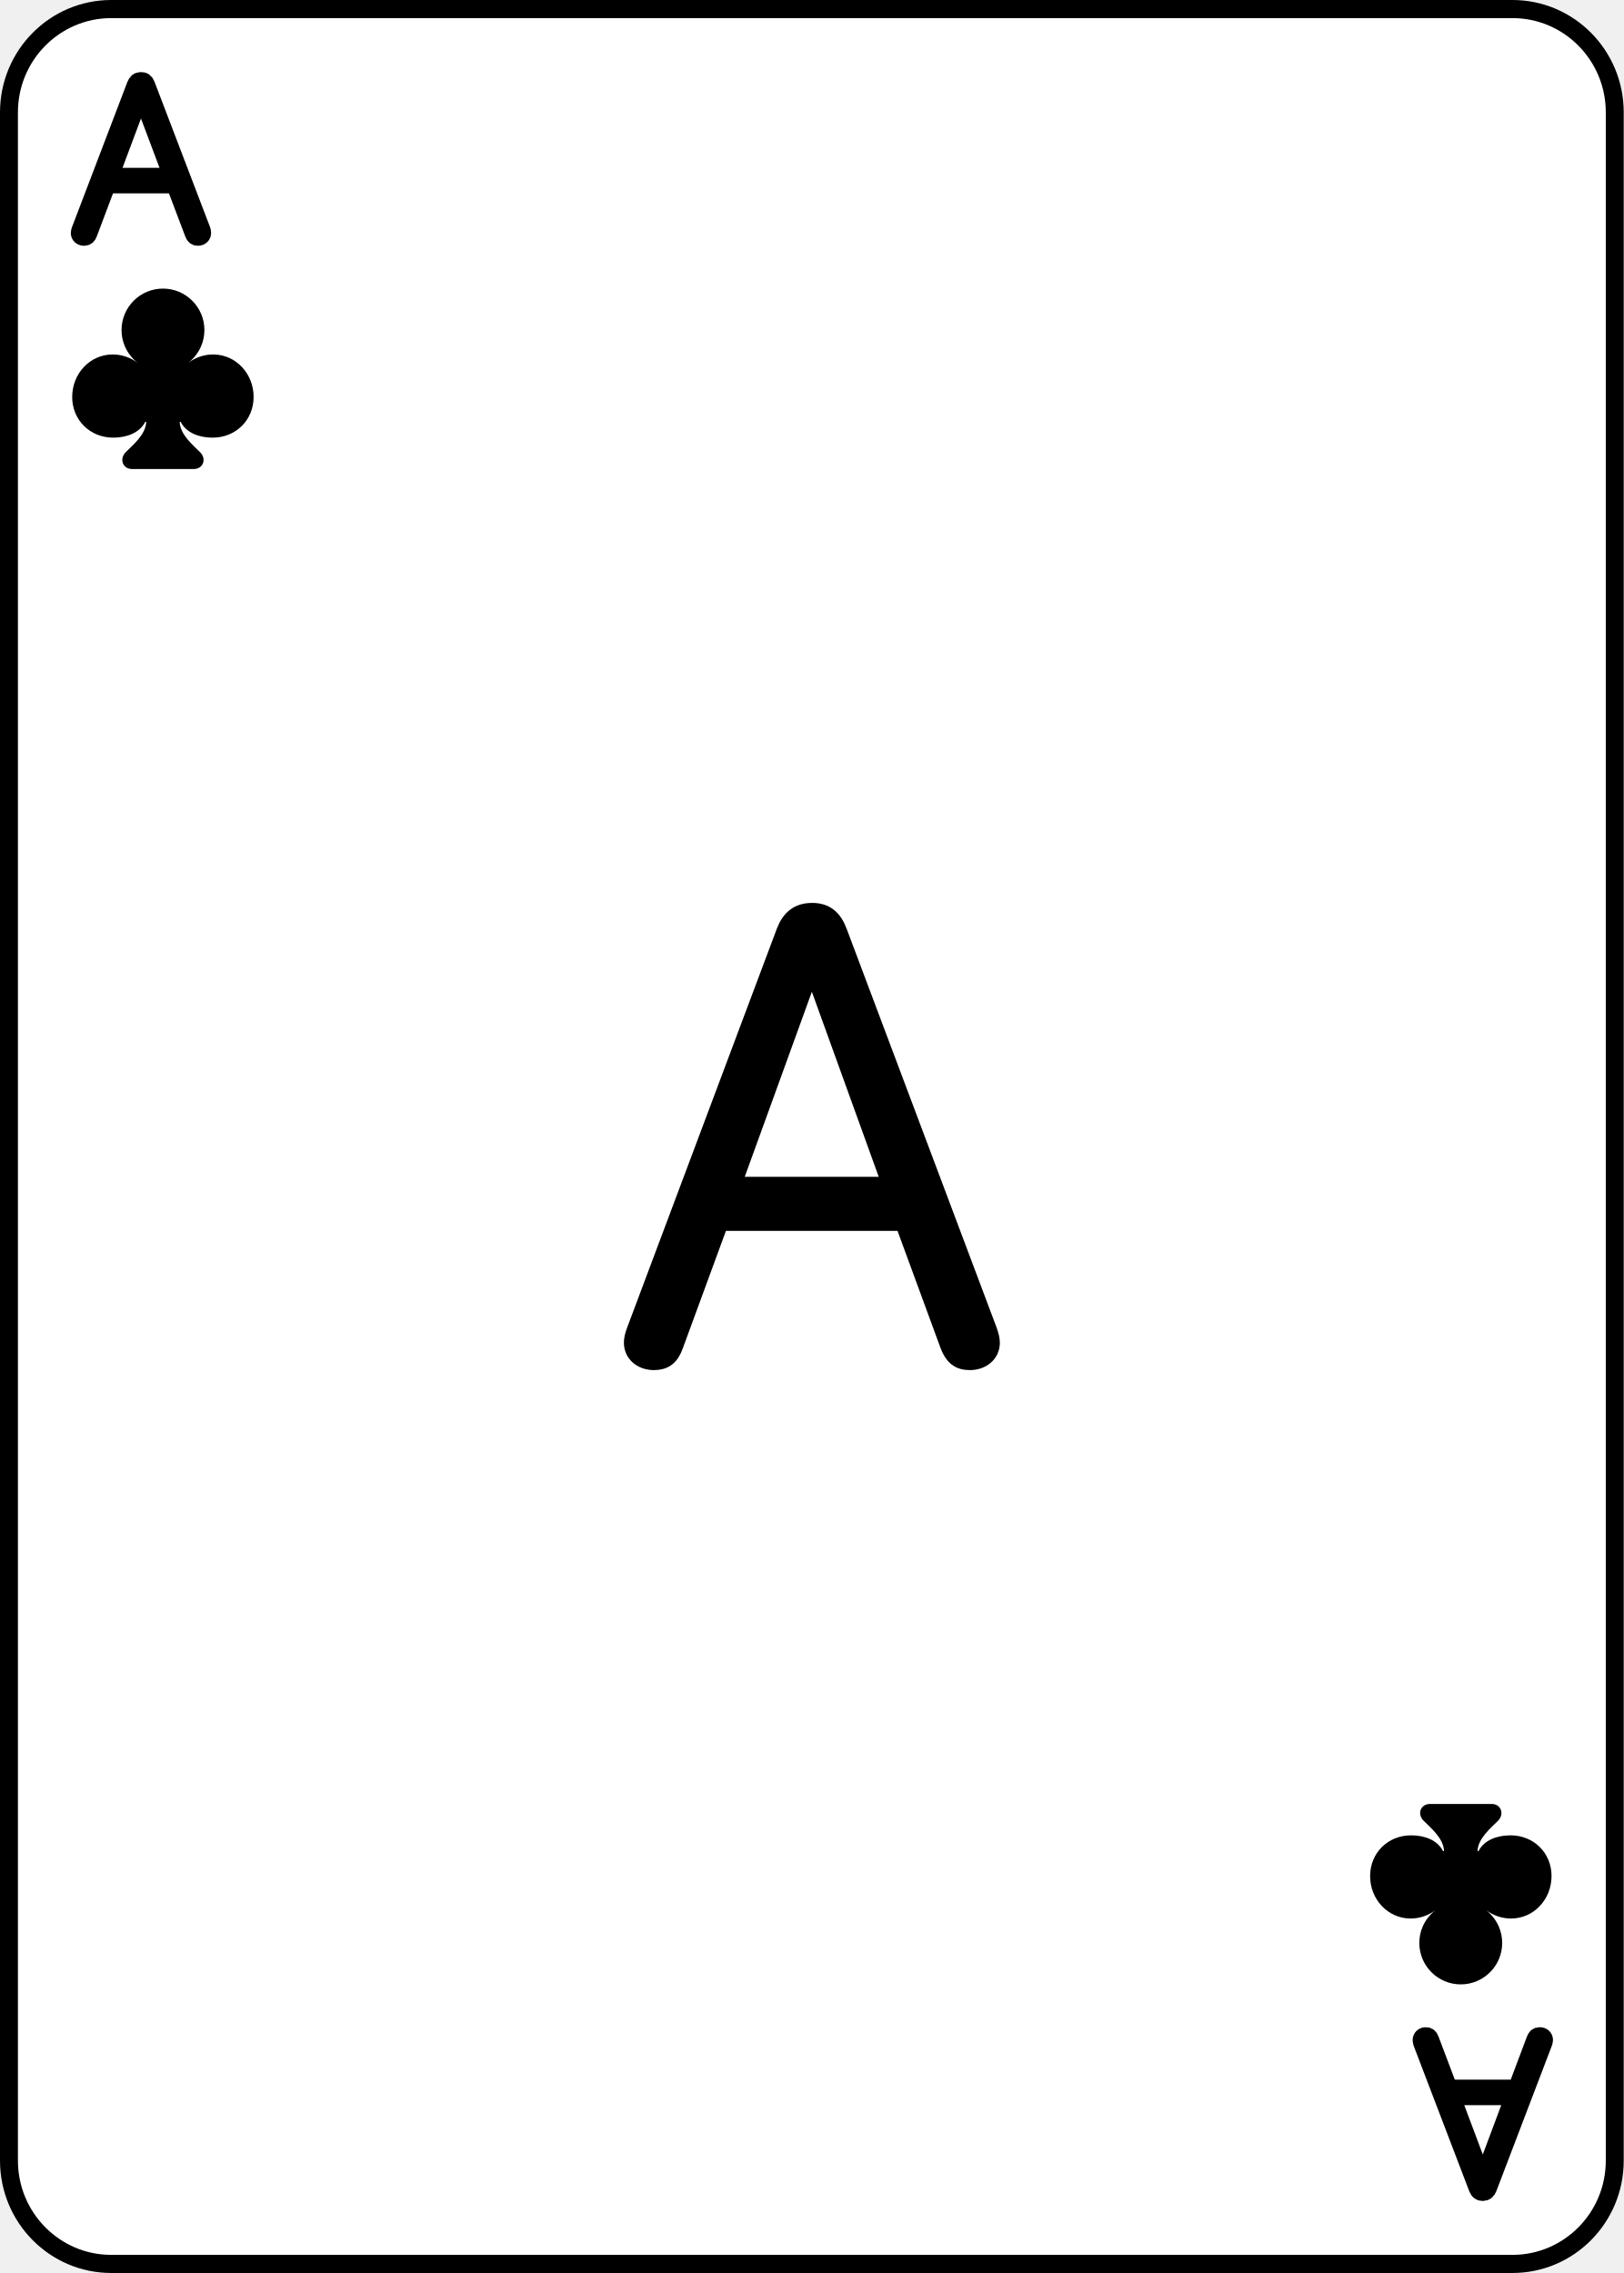
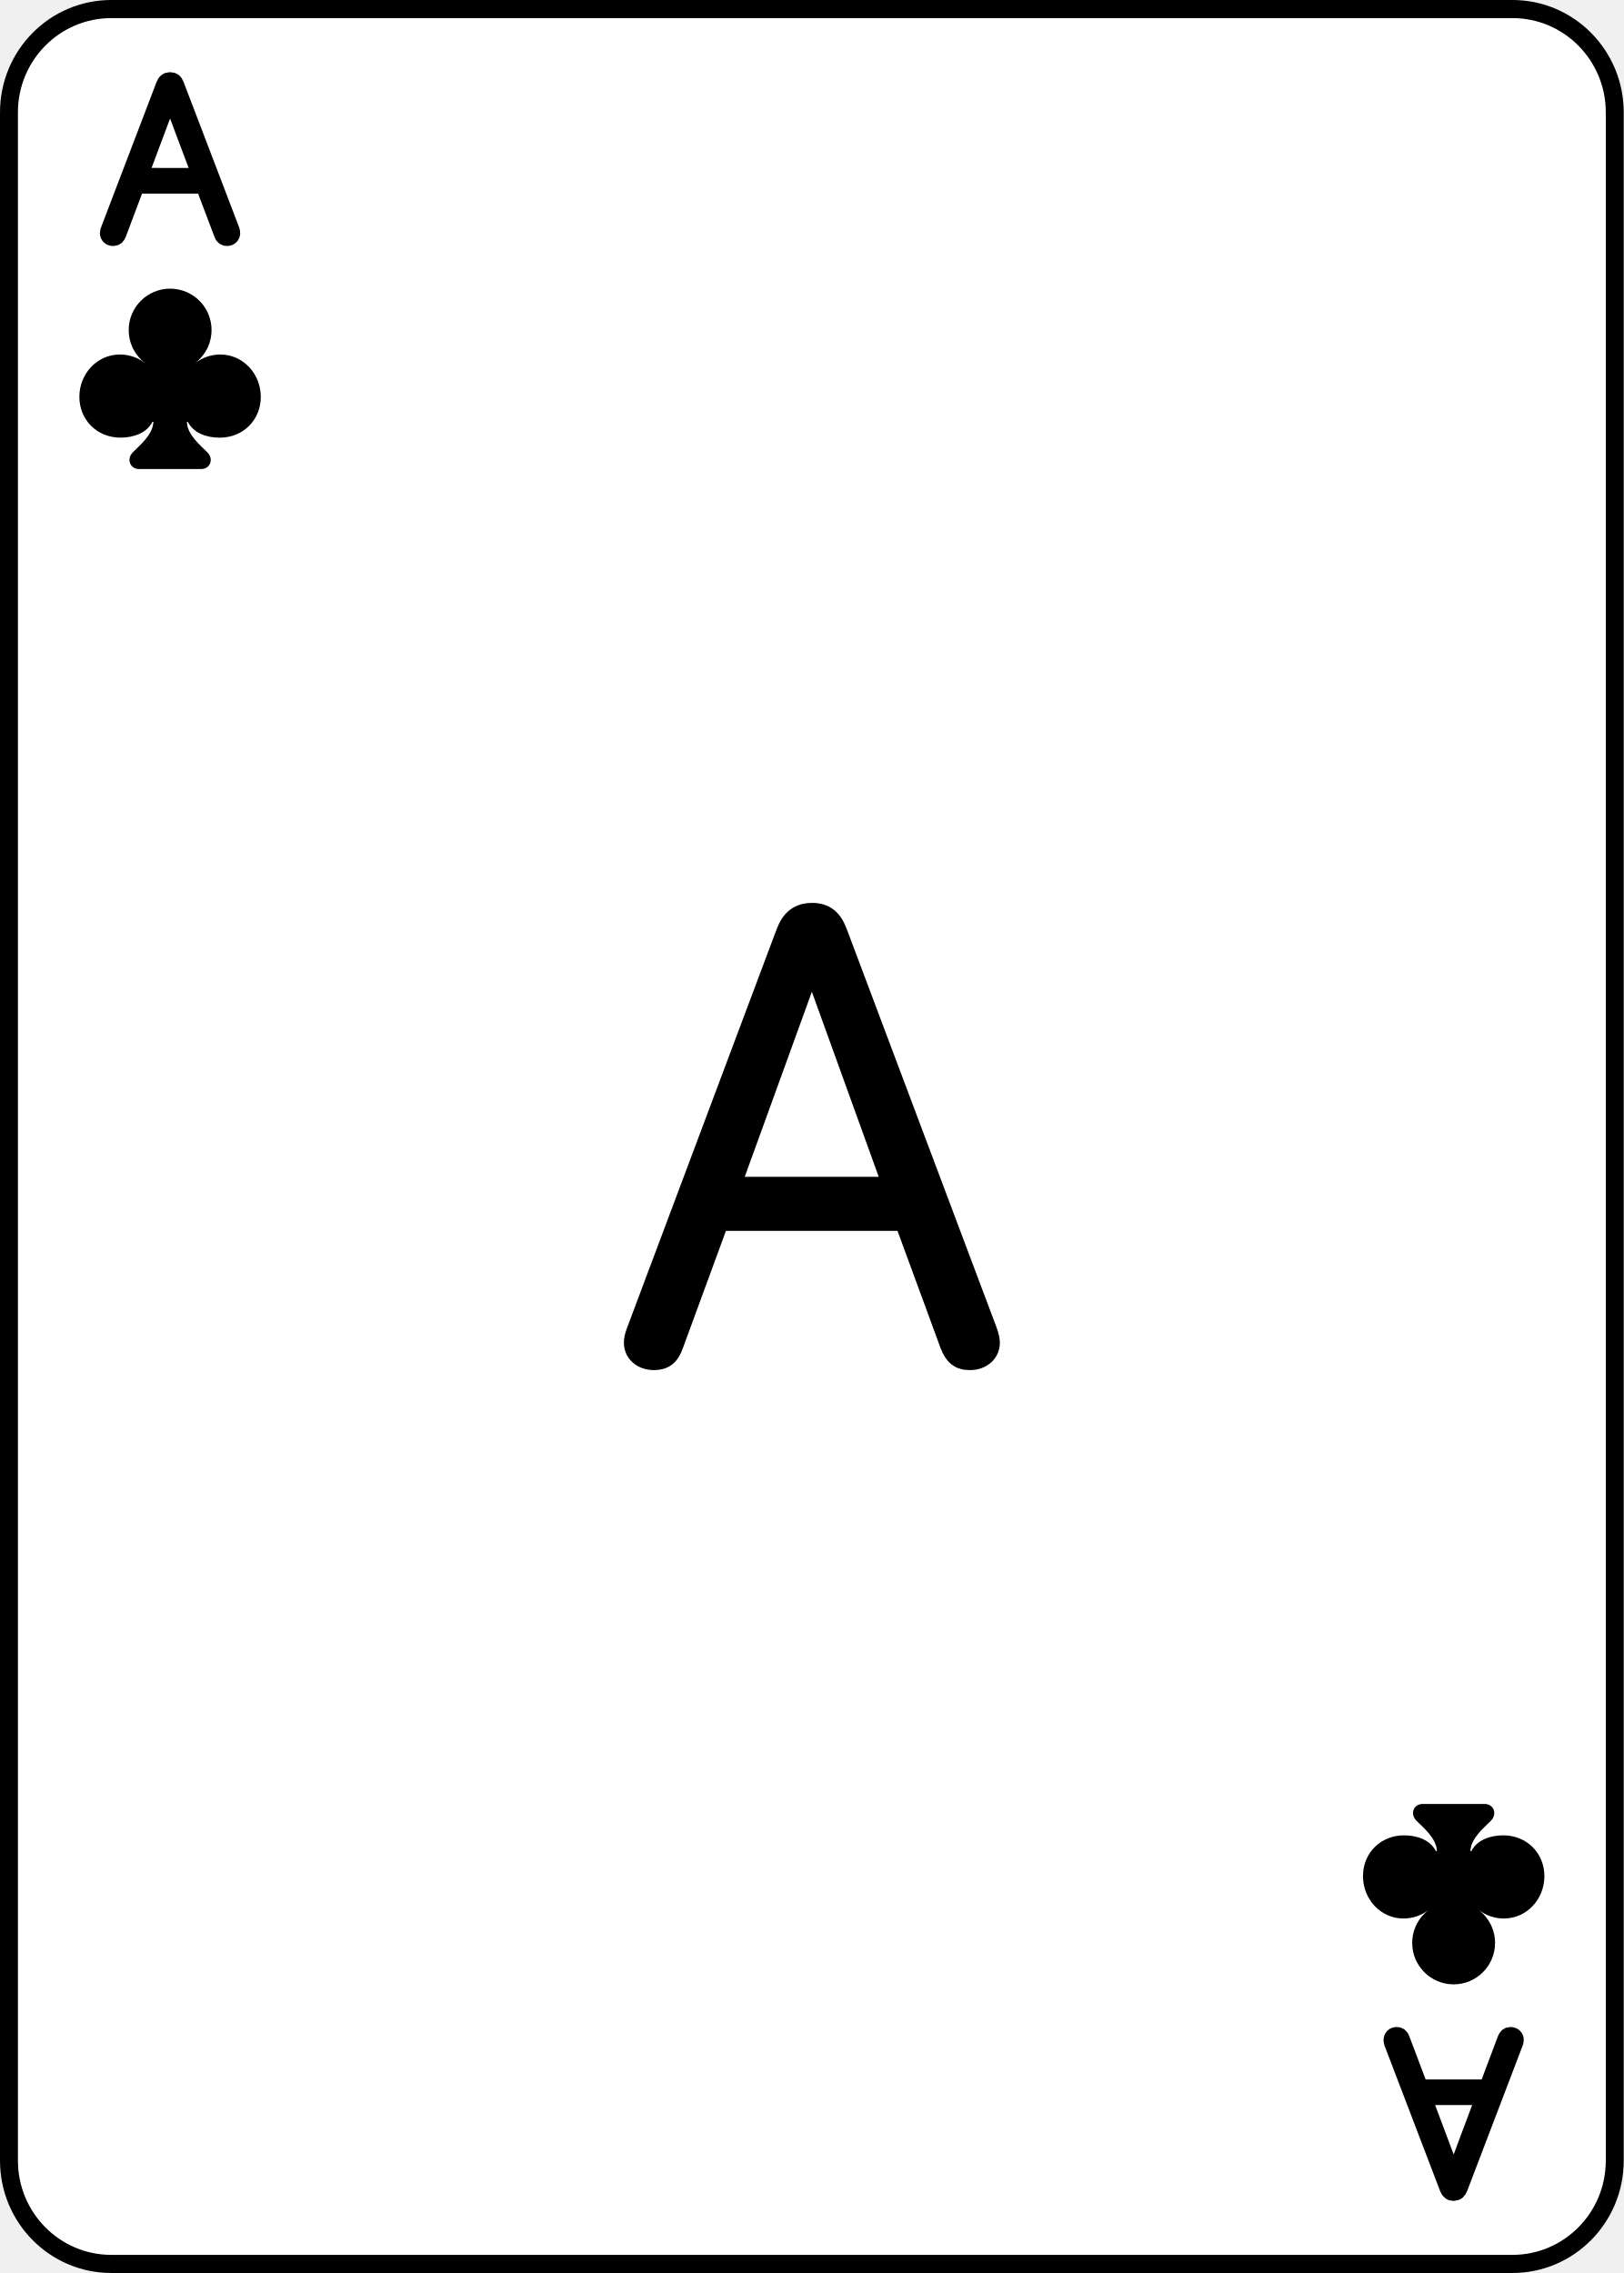
<svg xmlns="http://www.w3.org/2000/svg" width="180" height="252" viewBox="0 0 47.625 66.675" version="1.1" id="svg1" xml:space="preserve">
  <defs id="defs1" />
-   <g id="layer1" transform="matrix(0.9999891,0,0,1.01019,0.00205452,-0.00212557)">
+   <g id="layer1" transform="matrix(0.9999891,0,0,1.01019,0.00205452,-0.00212558)">
    <path style="fill:#ffffff;fill-opacity:1;stroke:#000000;stroke-width:0.526;stroke-linecap:round;stroke-linejoin:round;stroke-dasharray:none" id="rect1" width="47.099" height="65.476" x="0.261" y="0.265" d="M 3.261,0.265 H 44.36 a 3,3 45 0 1 3,3 V 62.741 a 3,3 135 0 1 -3,3 H 3.261 a 3,3 45 0 1 -3,-3 V 3.265 A 3,3 135 0 1 3.261,0.265 Z" />
    <path style="font-weight:300;font-size:18.252px;font-family:'SF Pro Rounded';-inkscape-font-specification:'SF Pro Rounded Light';letter-spacing:-7.108px;word-spacing:0px;stroke:#000000;stroke-width:0.526;stroke-linecap:round;stroke-linejoin:round" d="m 19.083,39.726 c 0.303,0 0.481,-0.134 0.597,-0.472 l 1.319,-3.592 h 5.374 l 1.319,3.592 c 0.125,0.33 0.294,0.472 0.606,0.472 0.356,0 0.615,-0.223 0.615,-0.535 0,-0.098 -0.027,-0.205 -0.08,-0.356 L 24.457,27.196 c -0.152,-0.401 -0.383,-0.579 -0.758,-0.579 -0.392,0 -0.633,0.187 -0.784,0.579 L 18.548,38.835 c -0.062,0.16 -0.08,0.267 -0.08,0.356 0,0.312 0.258,0.535 0.615,0.535 z m 2.273,-5.115 2.308,-6.363 h 0.053 l 2.299,6.363 z" id="text3-8-2" transform="scale(1.005087,0.9949383)" aria-label="A" />
-     <path style="font-weight:200;font-size:6.318px;font-family:'SF Pro Rounded';-inkscape-font-specification:'SF Pro Rounded Ultra-Light';letter-spacing:-7.108px;word-spacing:0px;stroke:#000000;stroke-width:0.526;stroke-linecap:round;stroke-linejoin:round" d="m 2.45,6.912 c 0.065,0 0.099,-0.028 0.126,-0.102 L 3.114,5.382 h 1.996 l 0.54,1.428 c 0.025,0.071 0.062,0.102 0.123,0.102 0.074,0 0.123,-0.046 0.123,-0.114 0,-0.019 -0.006,-0.046 -0.015,-0.077 L 4.261,2.482 C 4.23,2.402 4.187,2.368 4.113,2.368 c -0.074,0 -0.12,0.037 -0.151,0.117 L 2.346,6.721 c -0.012,0.037 -0.019,0.059 -0.019,0.08 0,0.065 0.049,0.111 0.123,0.111 z M 3.194,5.163 4.104,2.732 h 0.015 L 5.033,5.163 Z" id="text1-4-0" transform="scale(1.005087,0.9949383)" aria-label="A" />
-     <path style="font-weight:200;font-size:6.318px;font-family:'SF Pro Rounded';-inkscape-font-specification:'SF Pro Rounded Ultra-Light';letter-spacing:-7.108px;word-spacing:0px;stroke:#000000;stroke-width:0.526;stroke-linecap:round;stroke-linejoin:round" d="m -44.93,-59.43 c 0.065,0 0.099,-0.028 0.126,-0.102 l 0.537,-1.428 h 1.996 l 0.54,1.428 c 0.025,0.071 0.062,0.102 0.123,0.102 0.074,0 0.123,-0.046 0.123,-0.114 0,-0.019 -0.006,-0.046 -0.015,-0.077 l -1.62,-4.239 c -0.031,-0.08 -0.074,-0.114 -0.148,-0.114 -0.074,0 -0.12,0.037 -0.151,0.117 l -1.617,4.236 c -0.012,0.037 -0.019,0.059 -0.019,0.08 0,0.065 0.049,0.111 0.123,0.111 z m 0.743,-1.749 0.91,-2.431 h 0.015 l 0.913,2.431 z" id="text1-4-0-7" transform="scale(-1.005087,-0.9949383)" aria-label="A" />
-     <path d="m 2.104,11.585 c 0,0.677 0.521,1.19 1.198,1.19 0.384,0 0.767,-0.134 0.934,-0.46 h 0.029 c -0.014,0.38 -0.413,0.695 -0.601,0.887 -0.195,0.203 -0.076,0.488 0.181,0.488 h 1.813 c 0.261,0 0.38,-0.286 0.181,-0.488 -0.188,-0.192 -0.586,-0.507 -0.597,-0.887 h 0.029 c 0.166,0.326 0.546,0.46 0.93,0.46 0.68,0 1.198,-0.514 1.198,-1.19 0,-0.673 -0.514,-1.238 -1.183,-1.238 -0.253,0 -0.517,0.083 -0.727,0.25 0.358,-0.293 0.474,-0.651 0.474,-0.963 0,-0.669 -0.543,-1.209 -1.209,-1.209 -0.666,0 -1.209,0.539 -1.209,1.209 0,0.311 0.116,0.669 0.47,0.963 -0.206,-0.166 -0.474,-0.25 -0.727,-0.25 -0.669,0 -1.183,0.564 -1.183,1.238 z" id="text3" style="font-weight:300;font-size:7.411px;line-height:0;font-family:'SF Pro Rounded';-inkscape-font-specification:'SF Pro Rounded Light';letter-spacing:0px;word-spacing:0px;text-orientation:upright;stroke-width:0.526;stroke-linecap:round" transform="scale(1.005087,0.9949383)" aria-label="♣" />
-     <path d="m -45.276,-54.757 c 0,0.677 0.521,1.19 1.198,1.19 0.384,0 0.767,-0.134 0.934,-0.46 h 0.029 c -0.014,0.38 -0.413,0.695 -0.601,0.887 -0.195,0.203 -0.076,0.488 0.181,0.488 h 1.813 c 0.261,0 0.38,-0.286 0.181,-0.488 -0.188,-0.192 -0.586,-0.507 -0.597,-0.887 h 0.029 c 0.166,0.326 0.546,0.46 0.93,0.46 0.68,0 1.198,-0.514 1.198,-1.19 0,-0.673 -0.514,-1.238 -1.183,-1.238 -0.253,0 -0.517,0.083 -0.727,0.25 0.358,-0.293 0.474,-0.651 0.474,-0.963 0,-0.669 -0.543,-1.209 -1.209,-1.209 -0.666,0 -1.209,0.539 -1.209,1.209 0,0.311 0.116,0.669 0.47,0.963 -0.206,-0.166 -0.474,-0.25 -0.727,-0.25 -0.669,0 -1.183,0.564 -1.183,1.238 z" id="text3-6" style="font-weight:300;font-size:7.411px;line-height:0;font-family:'SF Pro Rounded';-inkscape-font-specification:'SF Pro Rounded Light';letter-spacing:0px;word-spacing:0px;text-orientation:upright;stroke-width:0.526;stroke-linecap:round" transform="scale(-1.005087,-0.9949383)" aria-label="♣" />
+     <path style="font-weight:200;font-size:6.318px;font-family:'SF Pro Rounded';-inkscape-font-specification:'SF Pro Rounded Ultra-Light';letter-spacing:-7.108px;word-spacing:0px;stroke:#000000;stroke-width:0.526;stroke-linecap:round;stroke-linejoin:round" d="m 3.316,6.882 c 0.065,0 0.099,-0.028 0.127,-0.101 l 0.54,-1.421 h 2.006 l 0.543,1.421 c 0.025,0.071 0.062,0.101 0.124,0.101 0.074,0 0.124,-0.046 0.124,-0.114 0,-0.018 -0.006,-0.046 -0.016,-0.077 L 5.136,2.474 C 5.105,2.394 5.062,2.361 4.987,2.361 c -0.074,0 -0.121,0.037 -0.152,0.117 l -1.625,4.214 c -0.012,0.037 -0.019,0.058 -0.019,0.08 0,0.064 0.05,0.11 0.124,0.11 z M 4.063,5.141 4.978,2.723 h 0.016 l 0.918,2.419 z" id="text1-4-0" aria-label="A" />
+     <path style="font-weight:200;font-size:6.318px;font-family:'SF Pro Rounded';-inkscape-font-specification:'SF Pro Rounded Ultra-Light';letter-spacing:-7.108px;word-spacing:0px;stroke:#000000;stroke-width:0.526;stroke-linecap:round;stroke-linejoin:round" d="m 44.305,59.125 c -0.065,0 -0.099,0.028 -0.127,0.101 l -0.54,1.421 h -2.006 l -0.543,-1.421 c -0.025,-0.071 -0.062,-0.101 -0.124,-0.101 -0.074,0 -0.124,0.046 -0.124,0.114 0,0.018 0.006,0.046 0.015,0.077 l 1.628,4.217 c 0.031,0.08 0.074,0.114 0.149,0.114 0.074,0 0.121,-0.037 0.152,-0.117 l 1.625,-4.214 c 0.012,-0.037 0.019,-0.058 0.019,-0.08 0,-0.064 -0.05,-0.11 -0.124,-0.11 z m -0.747,1.74 -0.915,2.419 h -0.015 l -0.918,-2.419 z" id="text1-4-0-7" aria-label="A" />
+     <path d="m 2.326,11.526 c 0,0.673 0.524,1.184 1.204,1.184 0.386,0 0.771,-0.133 0.938,-0.457 h 0.029 C 4.482,12.632 4.082,12.945 3.893,13.136 3.697,13.337 3.817,13.622 4.075,13.622 h 1.822 c 0.262,0 0.382,-0.284 0.182,-0.486 -0.189,-0.191 -0.589,-0.504 -0.6,-0.882 h 0.029 c 0.167,0.324 0.549,0.457 0.935,0.457 0.684,0 1.204,-0.511 1.204,-1.184 0,-0.67 -0.516,-1.231 -1.189,-1.231 -0.255,0 -0.52,0.083 -0.731,0.248 0.36,-0.292 0.476,-0.648 0.476,-0.958 0,-0.666 -0.546,-1.202 -1.215,-1.202 -0.669,0 -1.215,0.536 -1.215,1.202 0,0.31 0.116,0.666 0.473,0.958 -0.207,-0.166 -0.476,-0.248 -0.731,-0.248 -0.673,0 -1.189,0.562 -1.189,1.231 z" id="text3" style="font-weight:300;font-size:7.411px;line-height:0;font-family:'SF Pro Rounded';-inkscape-font-specification:'SF Pro Rounded Light';letter-spacing:0px;word-spacing:0px;text-orientation:upright;stroke-width:0.526;stroke-linecap:round" aria-label="♣" />
+     <path d="m 45.296,54.48 c 0,-0.673 -0.524,-1.184 -1.204,-1.184 -0.386,0 -0.771,0.133 -0.938,0.457 h -0.029 c 0.015,-0.378 0.415,-0.691 0.604,-0.882 0.196,-0.202 0.076,-0.486 -0.182,-0.486 h -1.822 c -0.262,0 -0.382,0.284 -0.182,0.486 0.189,0.191 0.589,0.504 0.6,0.882 h -0.029 c -0.167,-0.324 -0.549,-0.457 -0.935,-0.457 -0.684,0 -1.204,0.511 -1.204,1.184 0,0.67 0.516,1.231 1.189,1.231 0.255,0 0.52,-0.083 0.731,-0.248 -0.36,0.292 -0.476,0.648 -0.476,0.958 0,0.666 0.546,1.202 1.215,1.202 0.669,0 1.215,-0.536 1.215,-1.202 0,-0.31 -0.116,-0.666 -0.473,-0.958 0.207,0.166 0.476,0.248 0.731,0.248 0.673,0 1.189,-0.562 1.189,-1.231 z" id="text3-6" style="font-weight:300;font-size:7.411px;line-height:0;font-family:'SF Pro Rounded';-inkscape-font-specification:'SF Pro Rounded Light';letter-spacing:0px;word-spacing:0px;text-orientation:upright;stroke-width:0.526;stroke-linecap:round" aria-label="♣" />
  </g>
</svg>
